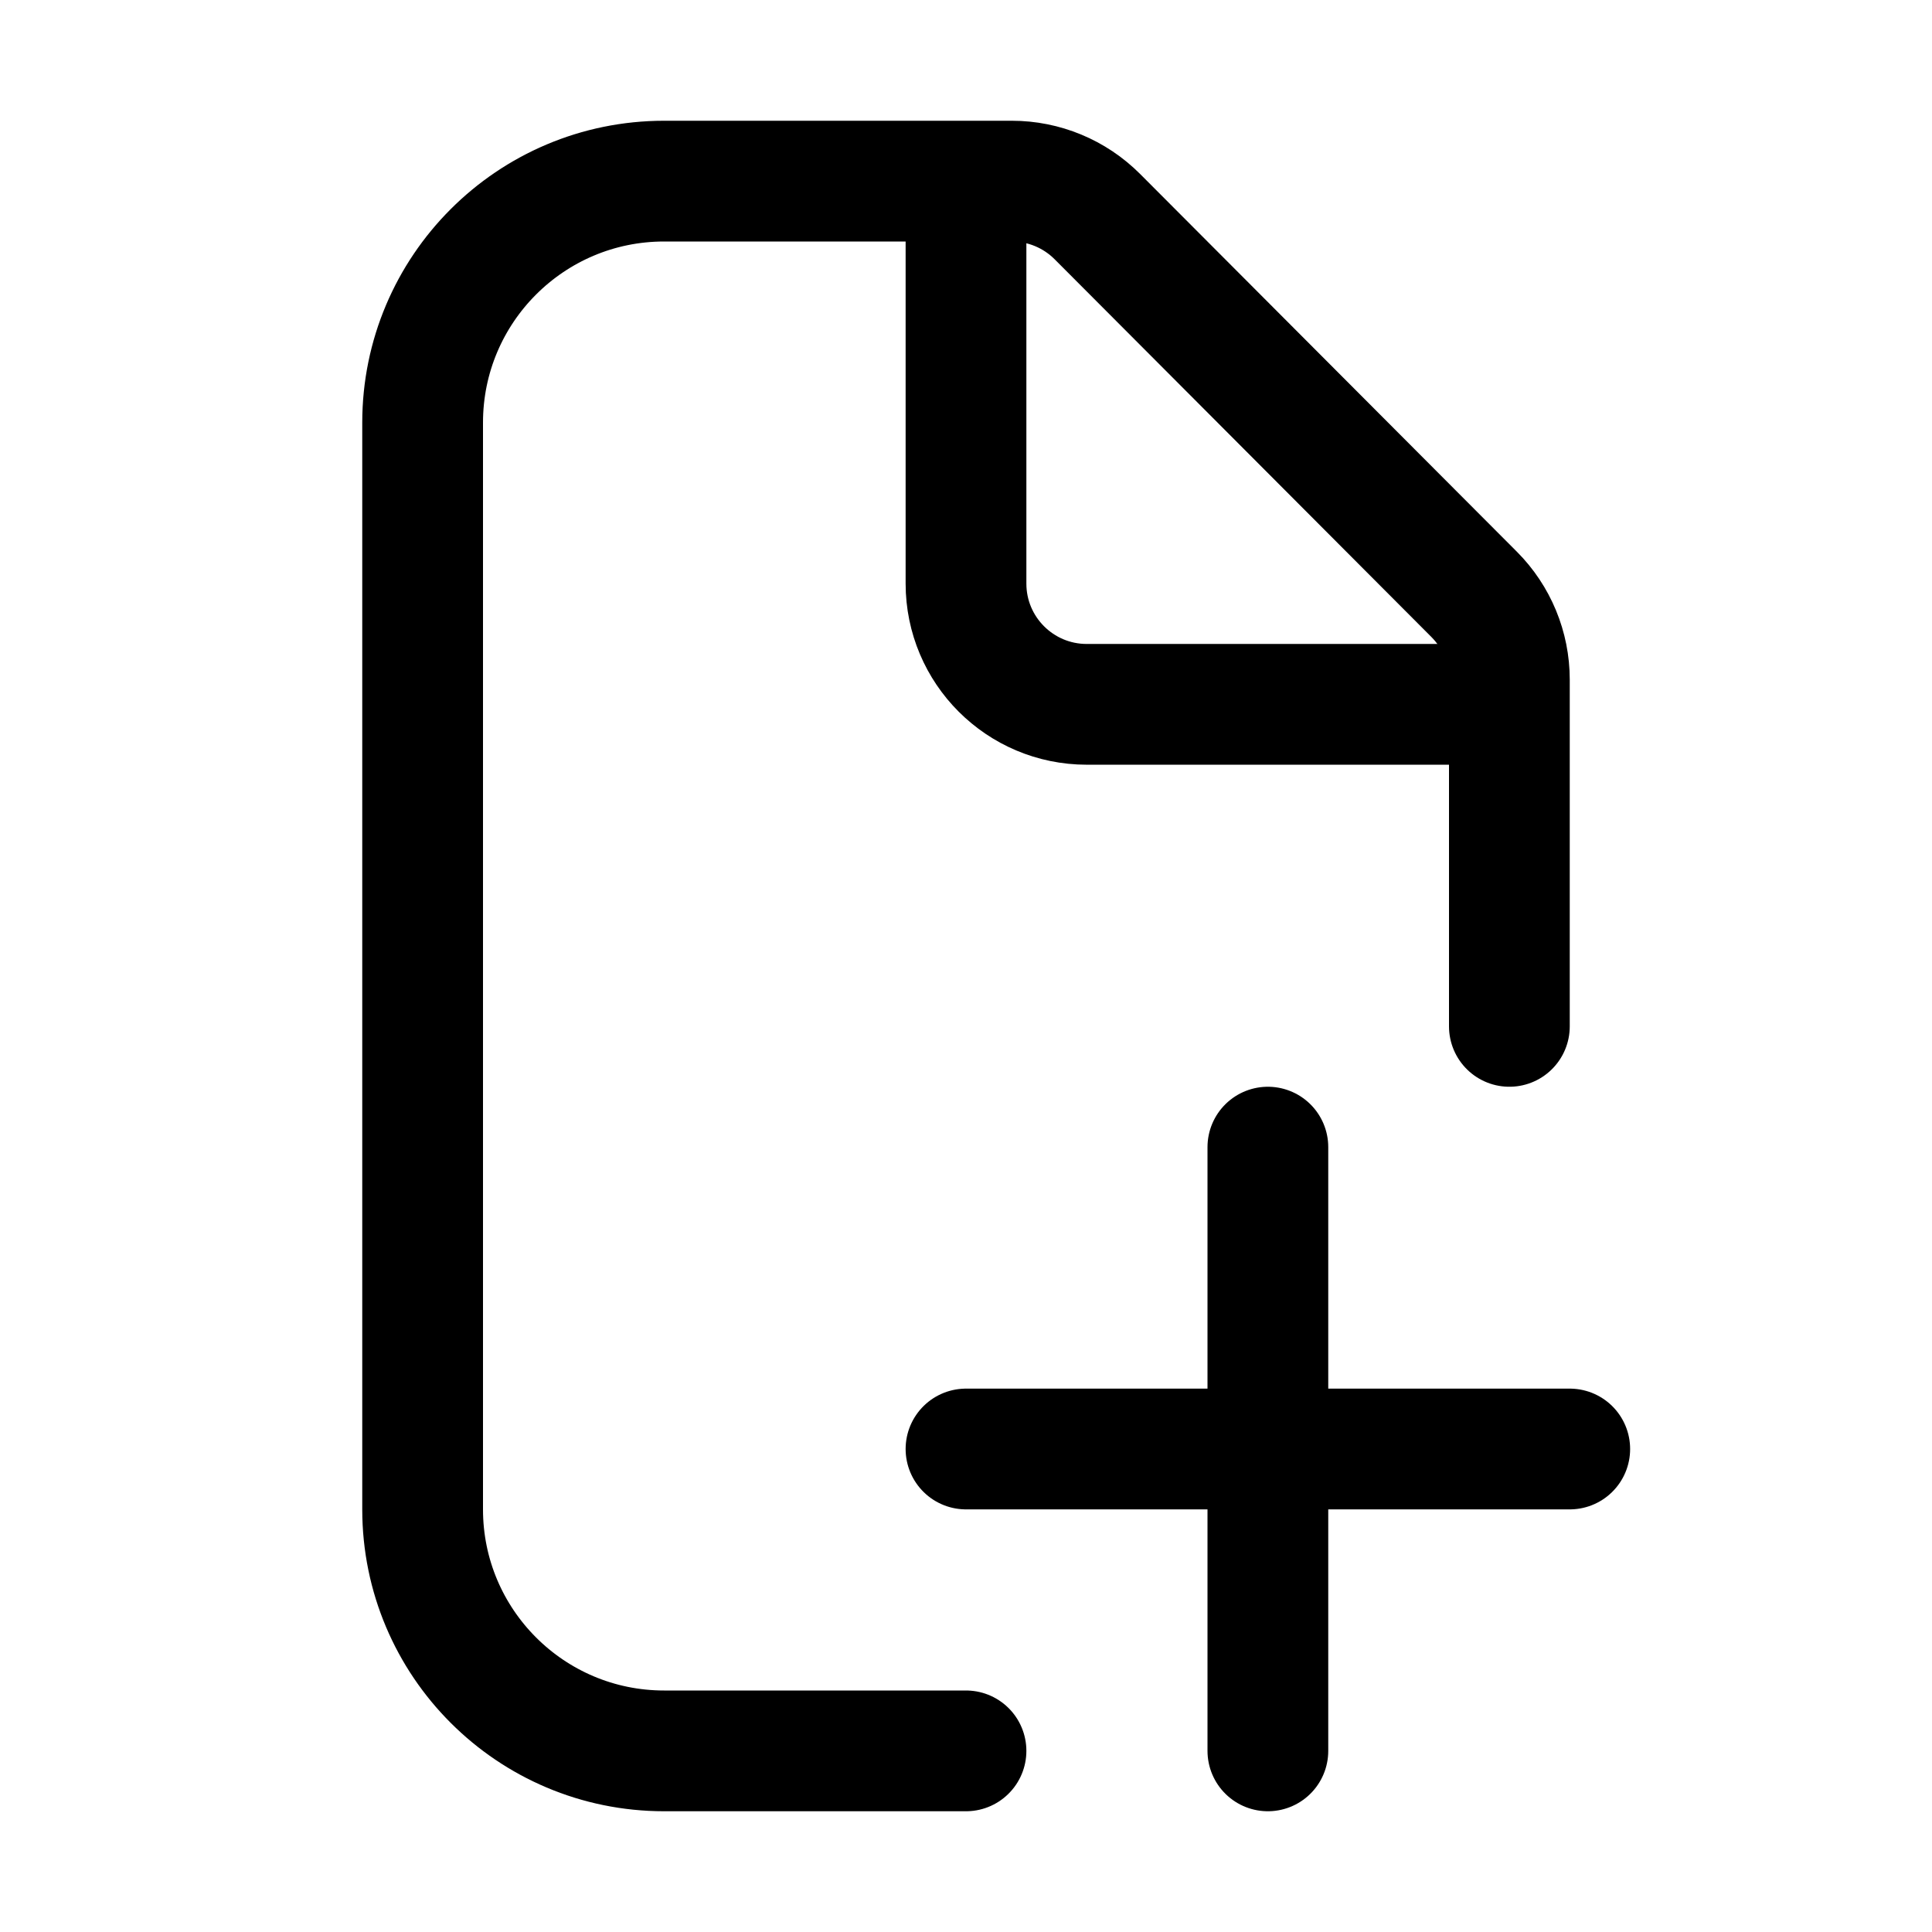
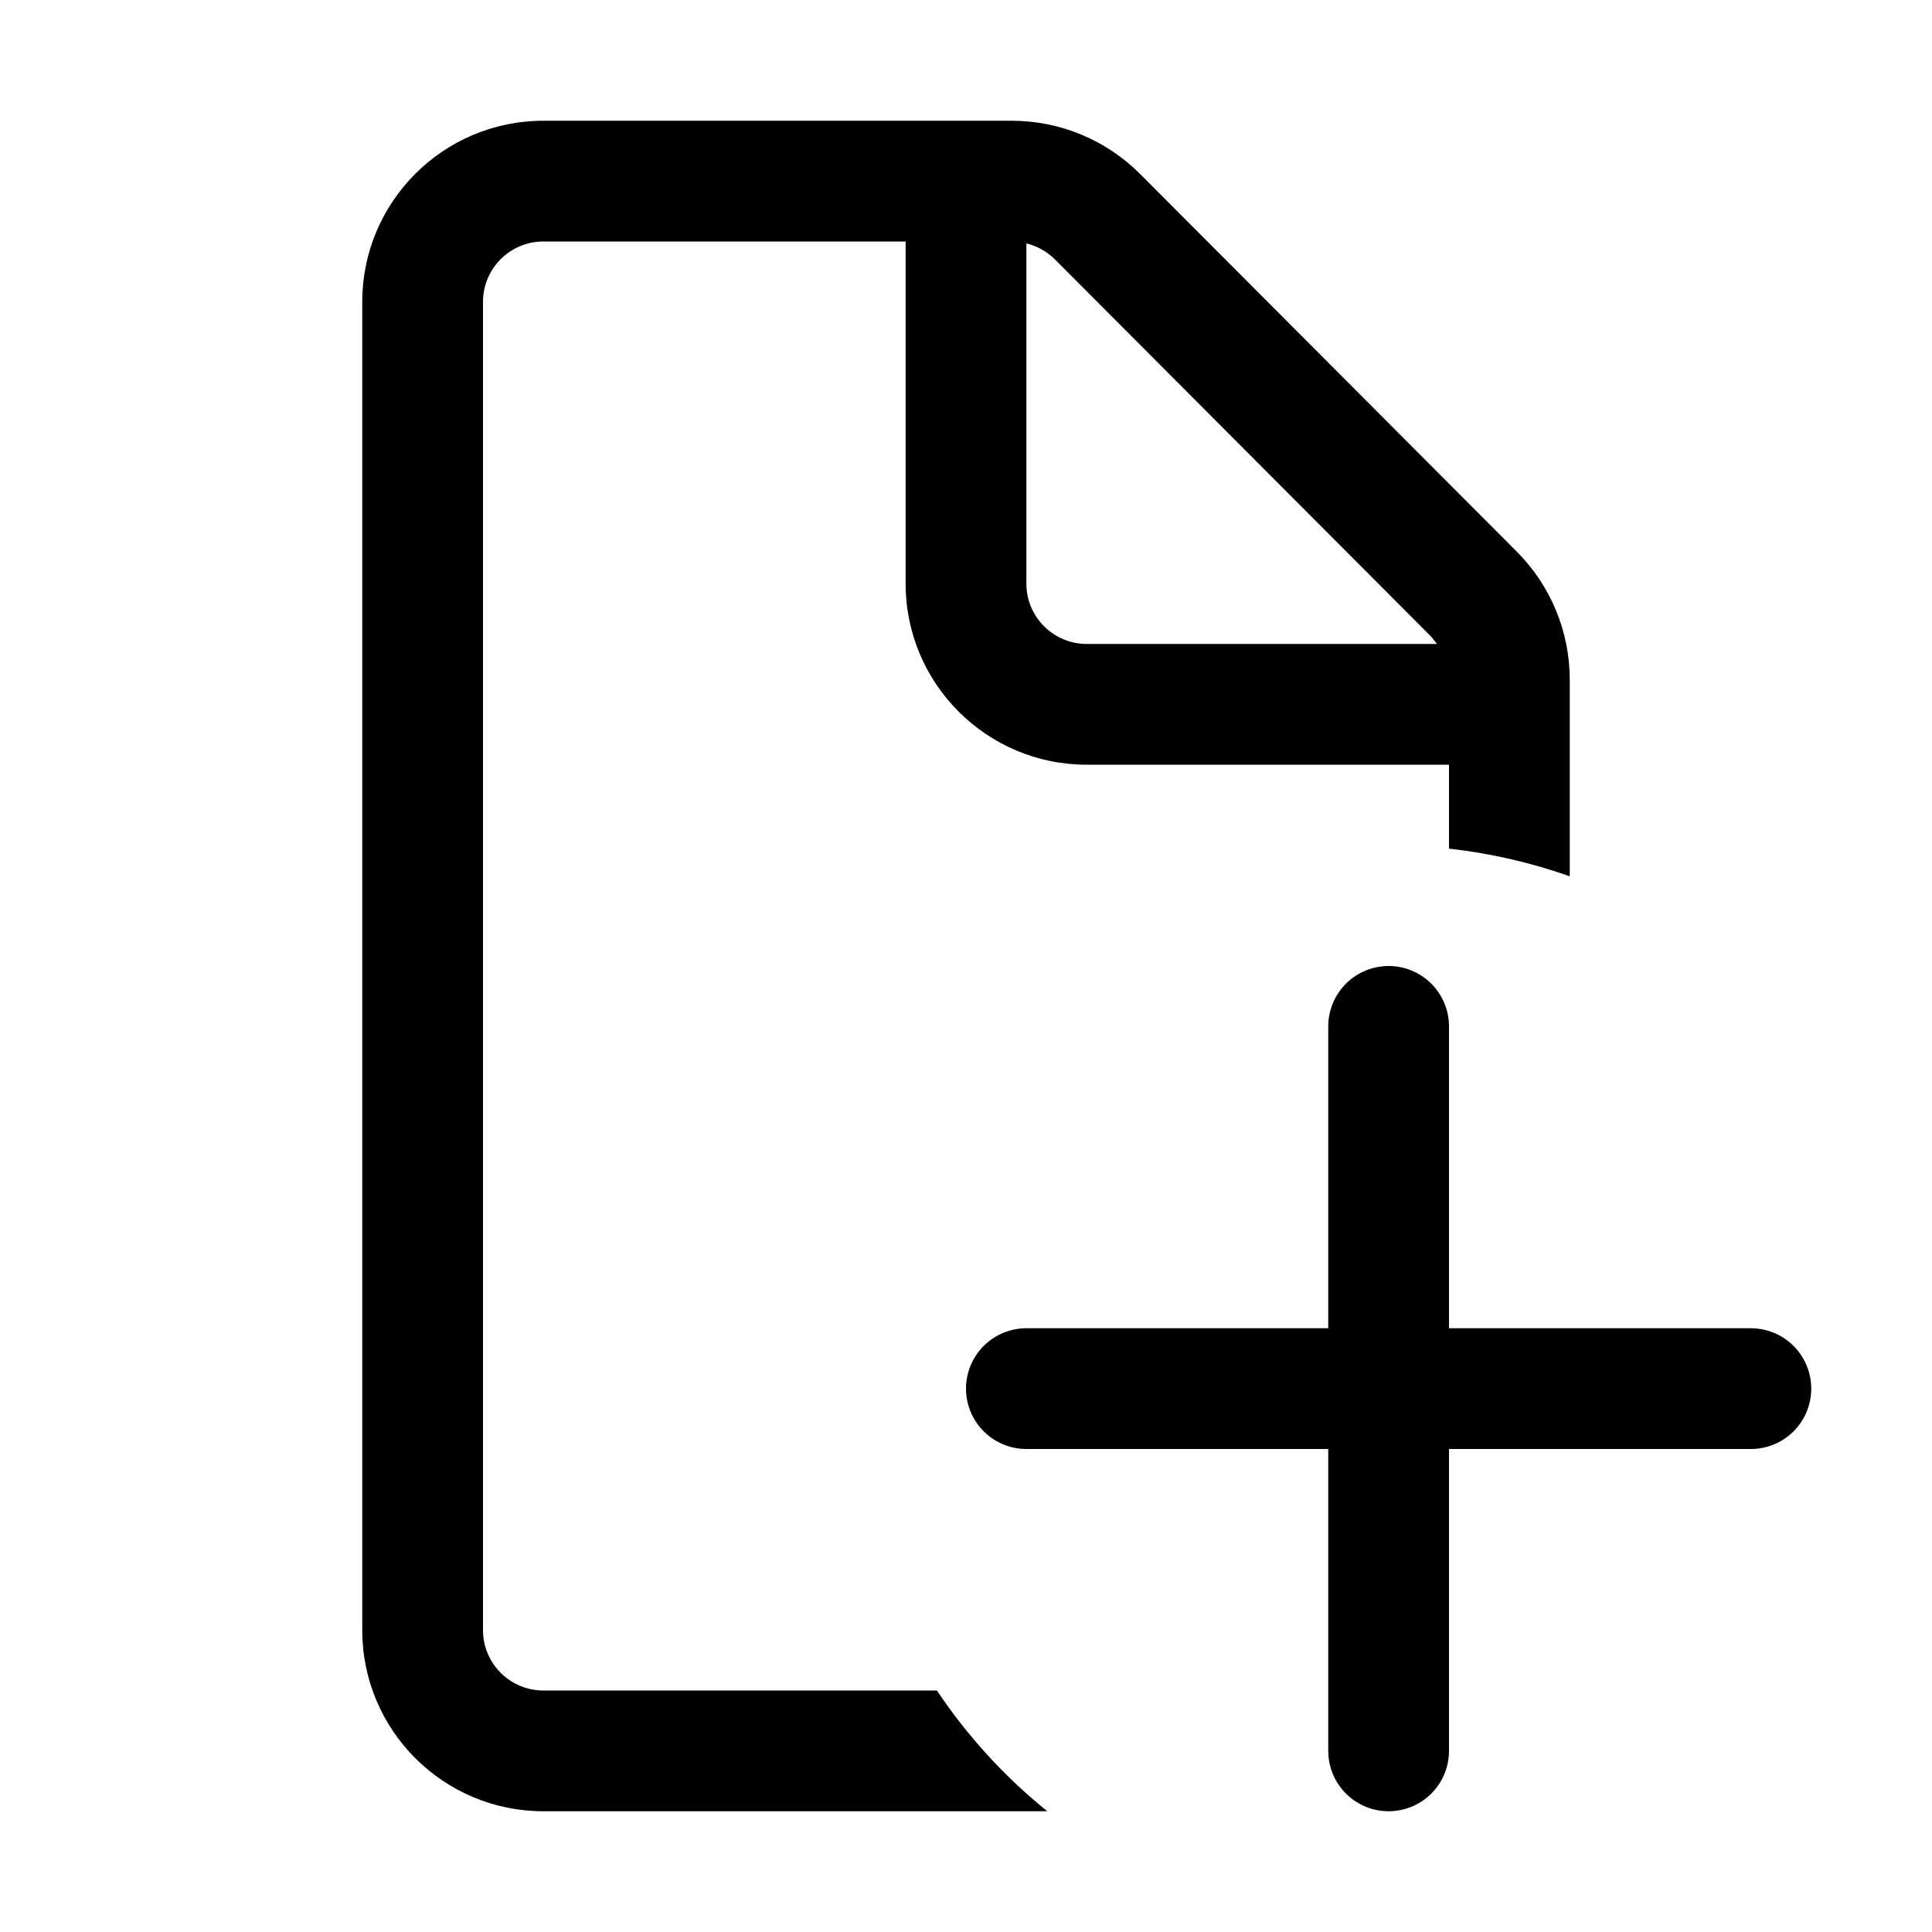
<svg xmlns="http://www.w3.org/2000/svg" fill="none" viewBox="0 0 16 16">
-   <path stroke="#000" stroke-linecap="round" d="M12.5 8.5V5.628a1 1 0 0 0-.292-.706l-3.12-3.128a1 1 0 0 0-.709-.294H5.5a2 2 0 0 0-2 2v9a2 2 0 0 0 2 2H8" />
-   <path stroke="#000" d="M8 1.5v3.333a1 1 0 0 0 1 1h3.5" />
-   <path stroke="#000" stroke-linecap="round" d="M8 12h5m-2.5-2.5v5" />
+   <path stroke="#000" stroke-linecap="round" d="M8.5 11.5h6m-3-3v6" />
+   <path fill="#000" d="M8.379 1a1.5 1.5 0 0 1 1.062.44l3.12 3.128A1.5 1.5 0 0 1 13 5.628v1.629a4.5 4.5 0 0 0-1-.229v-.695H9a1.5 1.5 0 0 1-1.5-1.5V2h-3a.5.5 0 0 0-.5.5v11a.5.5 0 0 0 .5.5h3.259c.253.378.561.715.914 1H4.5A1.5 1.5 0 0 1 3 13.5v-11A1.5 1.5 0 0 1 4.5 1zM8.5 4.833a.5.5 0 0 0 .5.5h2.901l-.047-.059-3.12-3.128a.5.5 0 0 0-.234-.13z" />
</svg>
